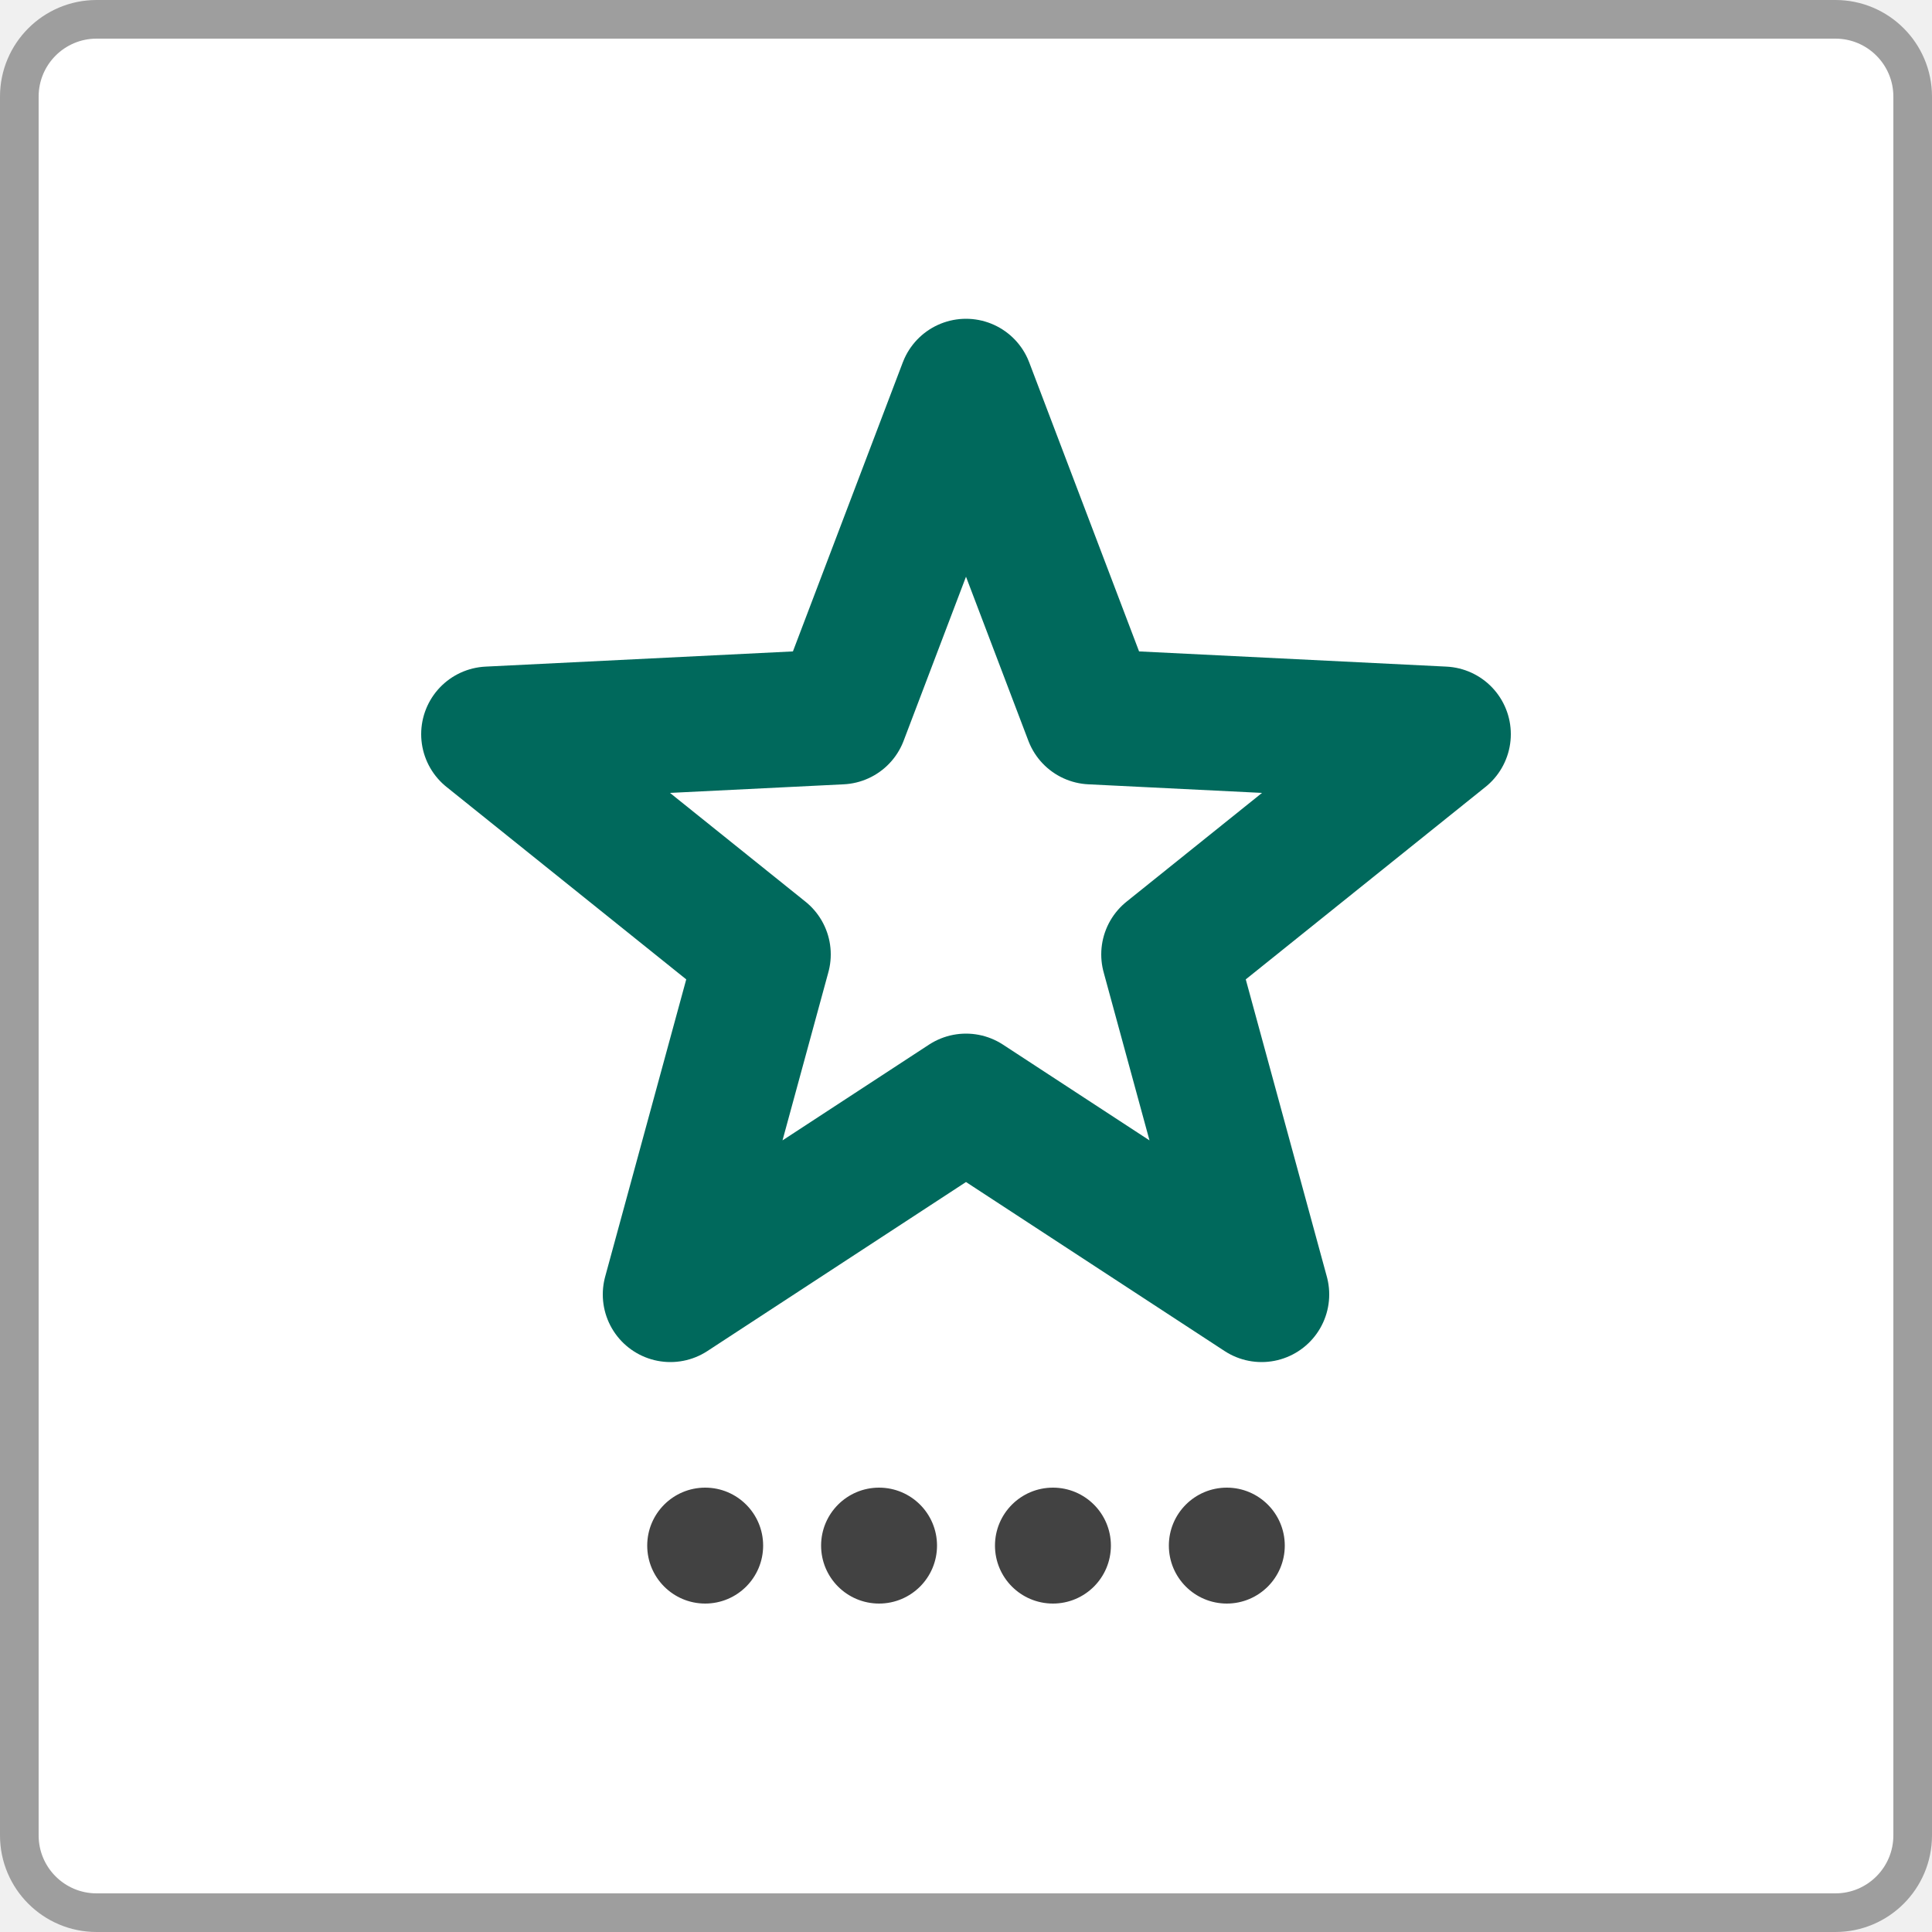
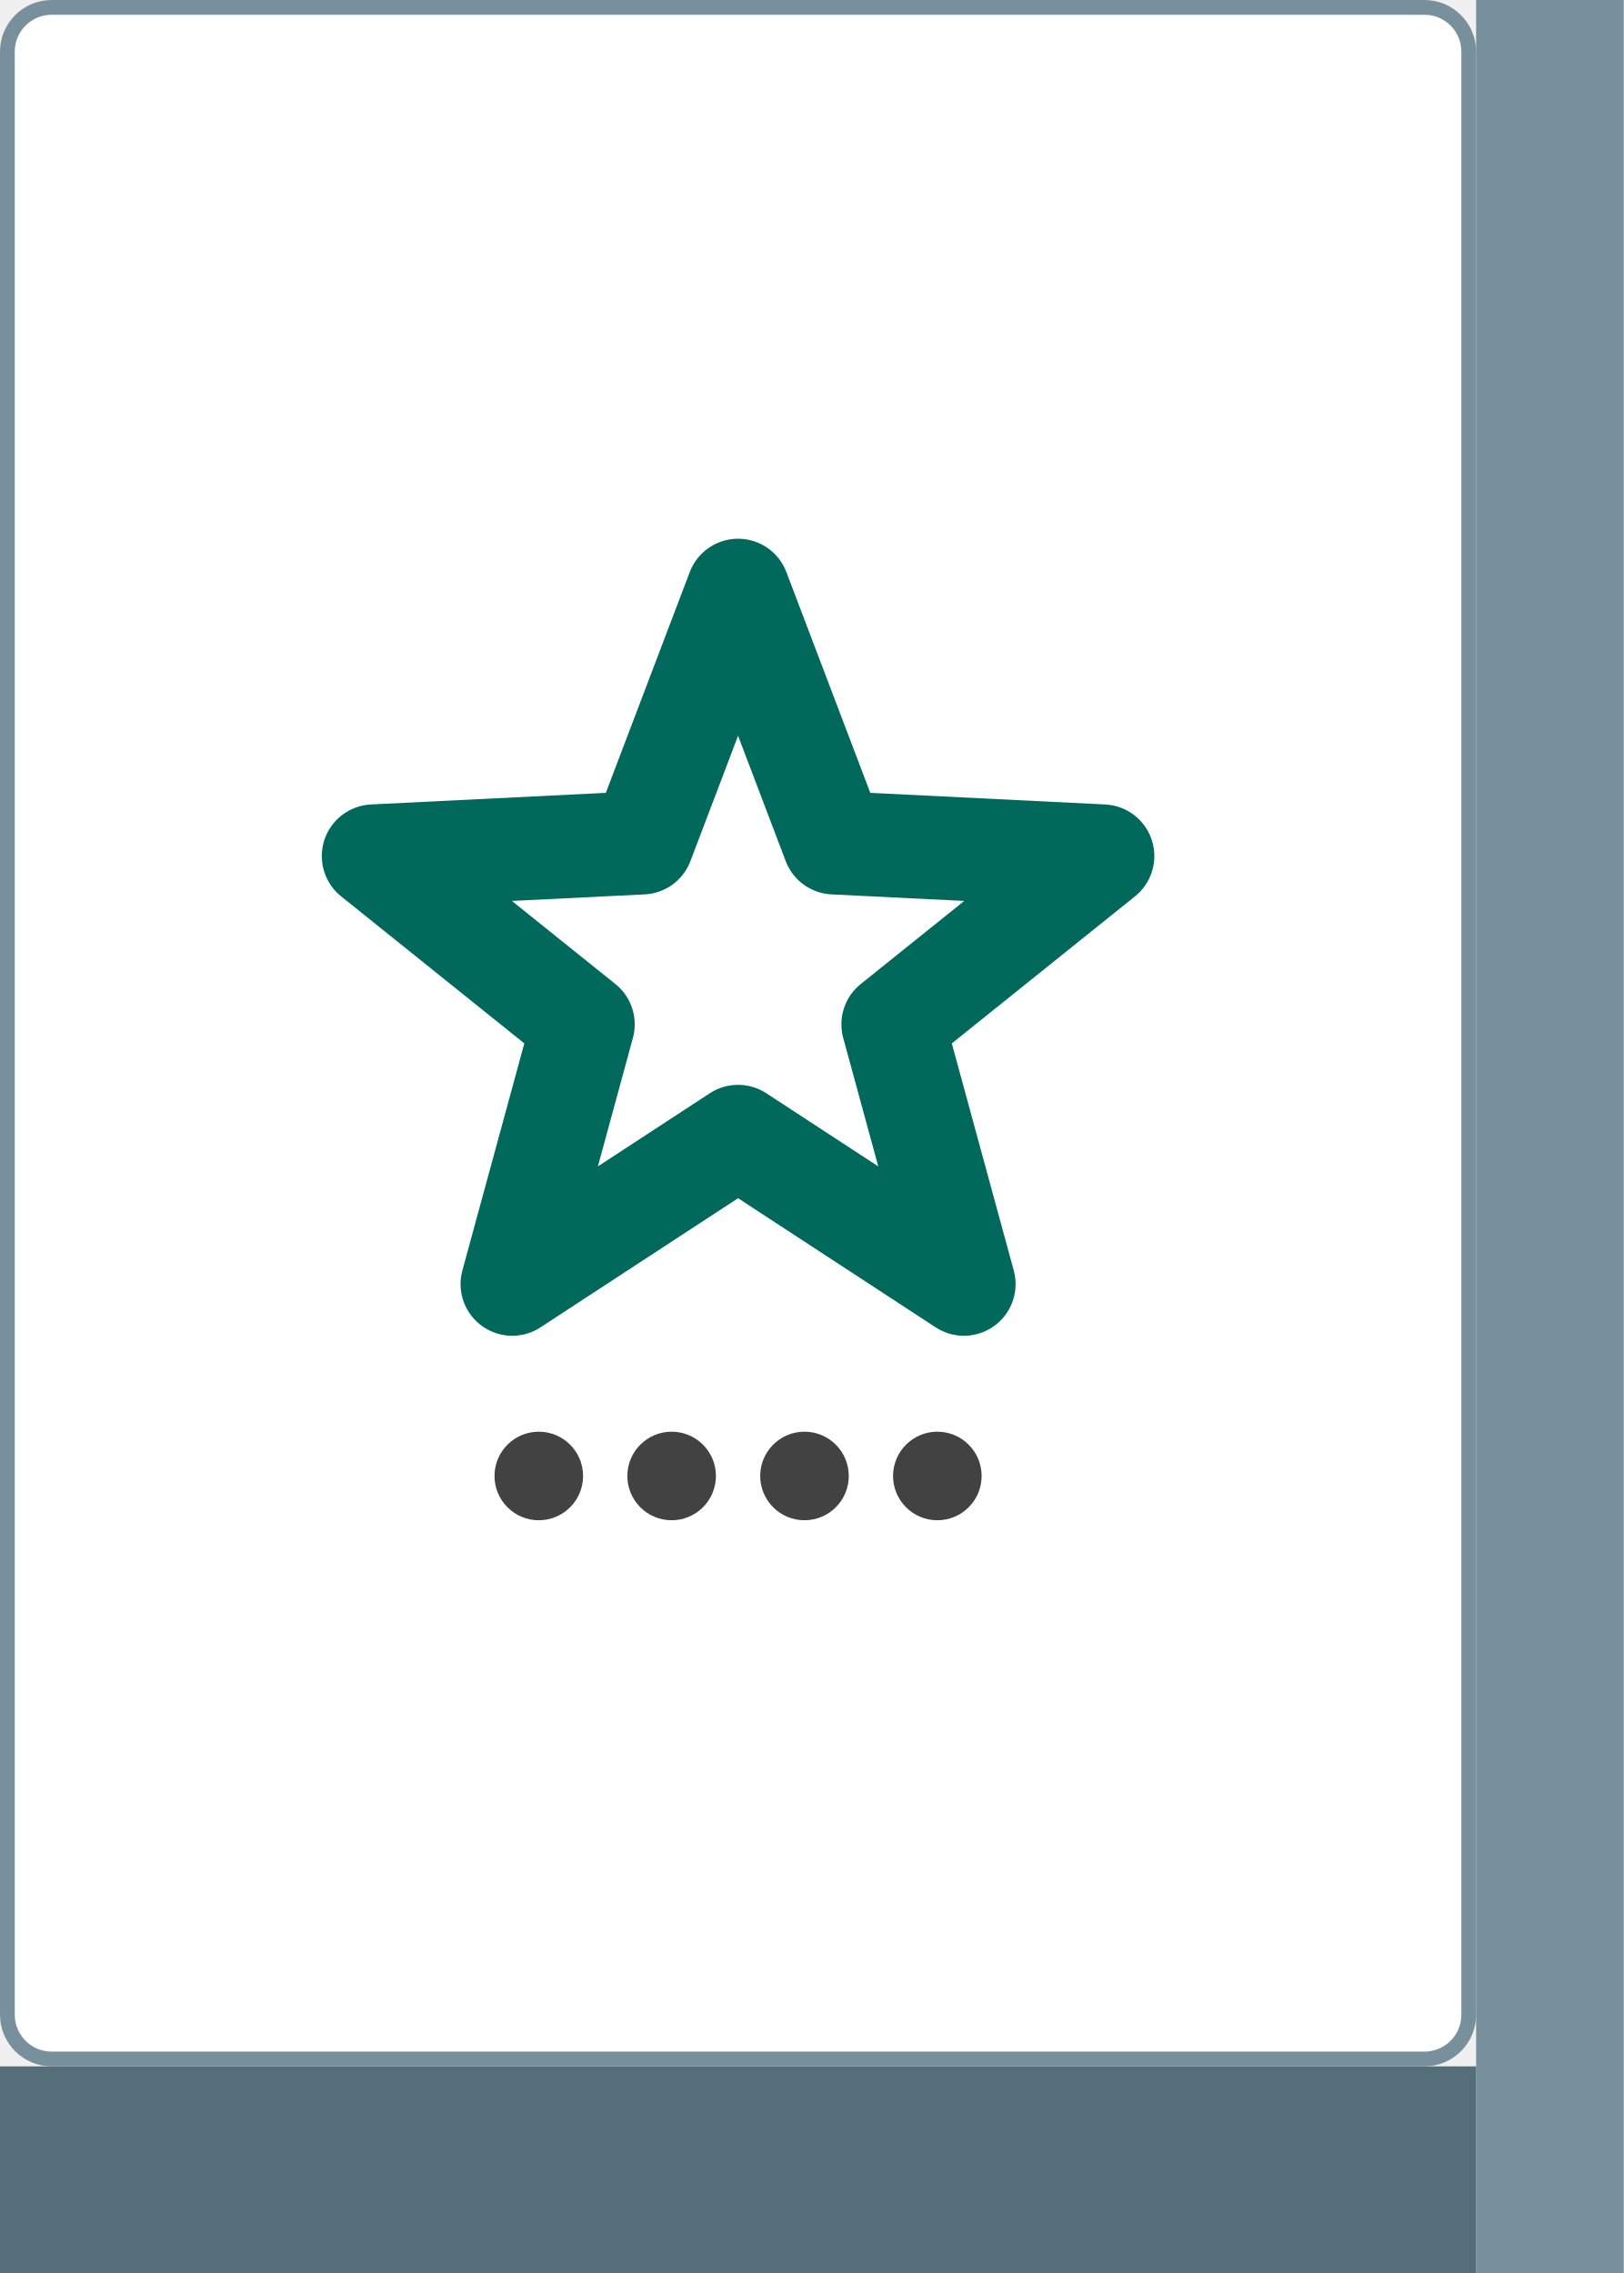
- <svg xmlns="http://www.w3.org/2000/svg" width="100" height="100" viewBox="0 0 100 100">
-   <rect x="1" y="1" width="98" height="98" rx="4" fill="#ffffff" stroke="#9e9e9e" stroke-width="2" />
-   <path d="M50 20 L56.5 37.1 L74.7 38 L60.5 49.4 L65.3 67 L50 57 L34.7 67 L39.5 49.4 L25.3 38 L43.5 37.1 Z" fill="none" stroke="#00695c" stroke-width="7" stroke-linecap="round" stroke-linejoin="round" />
-   <circle cx="36.5" cy="80" r="3" fill="#424242" />
-   <circle cx="45.5" cy="80" r="3" fill="#424242" />
-   <circle cx="54.5" cy="80" r="3" fill="#424242" />
-   <circle cx="63.5" cy="80" r="3" fill="#424242" />
+ <svg xmlns="http://www.w3.org/2000/svg" width="110" height="154" viewBox="0 0 110 154">
+   <rect x="100" y="0" width="10" height="154" fill="#78909c" />
+   <rect x="0" y="140" width="100" height="14" fill="#546e7a" />
+   <rect x="0.5" y="0.5" width="99" height="139" rx="3" fill="#ffffff" stroke="#78909c" stroke-width="1" />
+   <g transform="translate(0,20)">
+     <path d="M50 20 L56.5 37.1 L74.7 38 L60.5 49.4 L65.3 67 L50 57 L34.7 67 L39.5 49.4 L25.3 38 L43.5 37.1 Z" fill="none" stroke="#00695c" stroke-width="7" stroke-linecap="round" stroke-linejoin="round" />
+     <circle cx="36.5" cy="80" r="3" fill="#424242" />
+     <circle cx="45.5" cy="80" r="3" fill="#424242" />
+     <circle cx="54.5" cy="80" r="3" fill="#424242" />
+     <circle cx="63.5" cy="80" r="3" fill="#424242" />
+   </g>
</svg>
